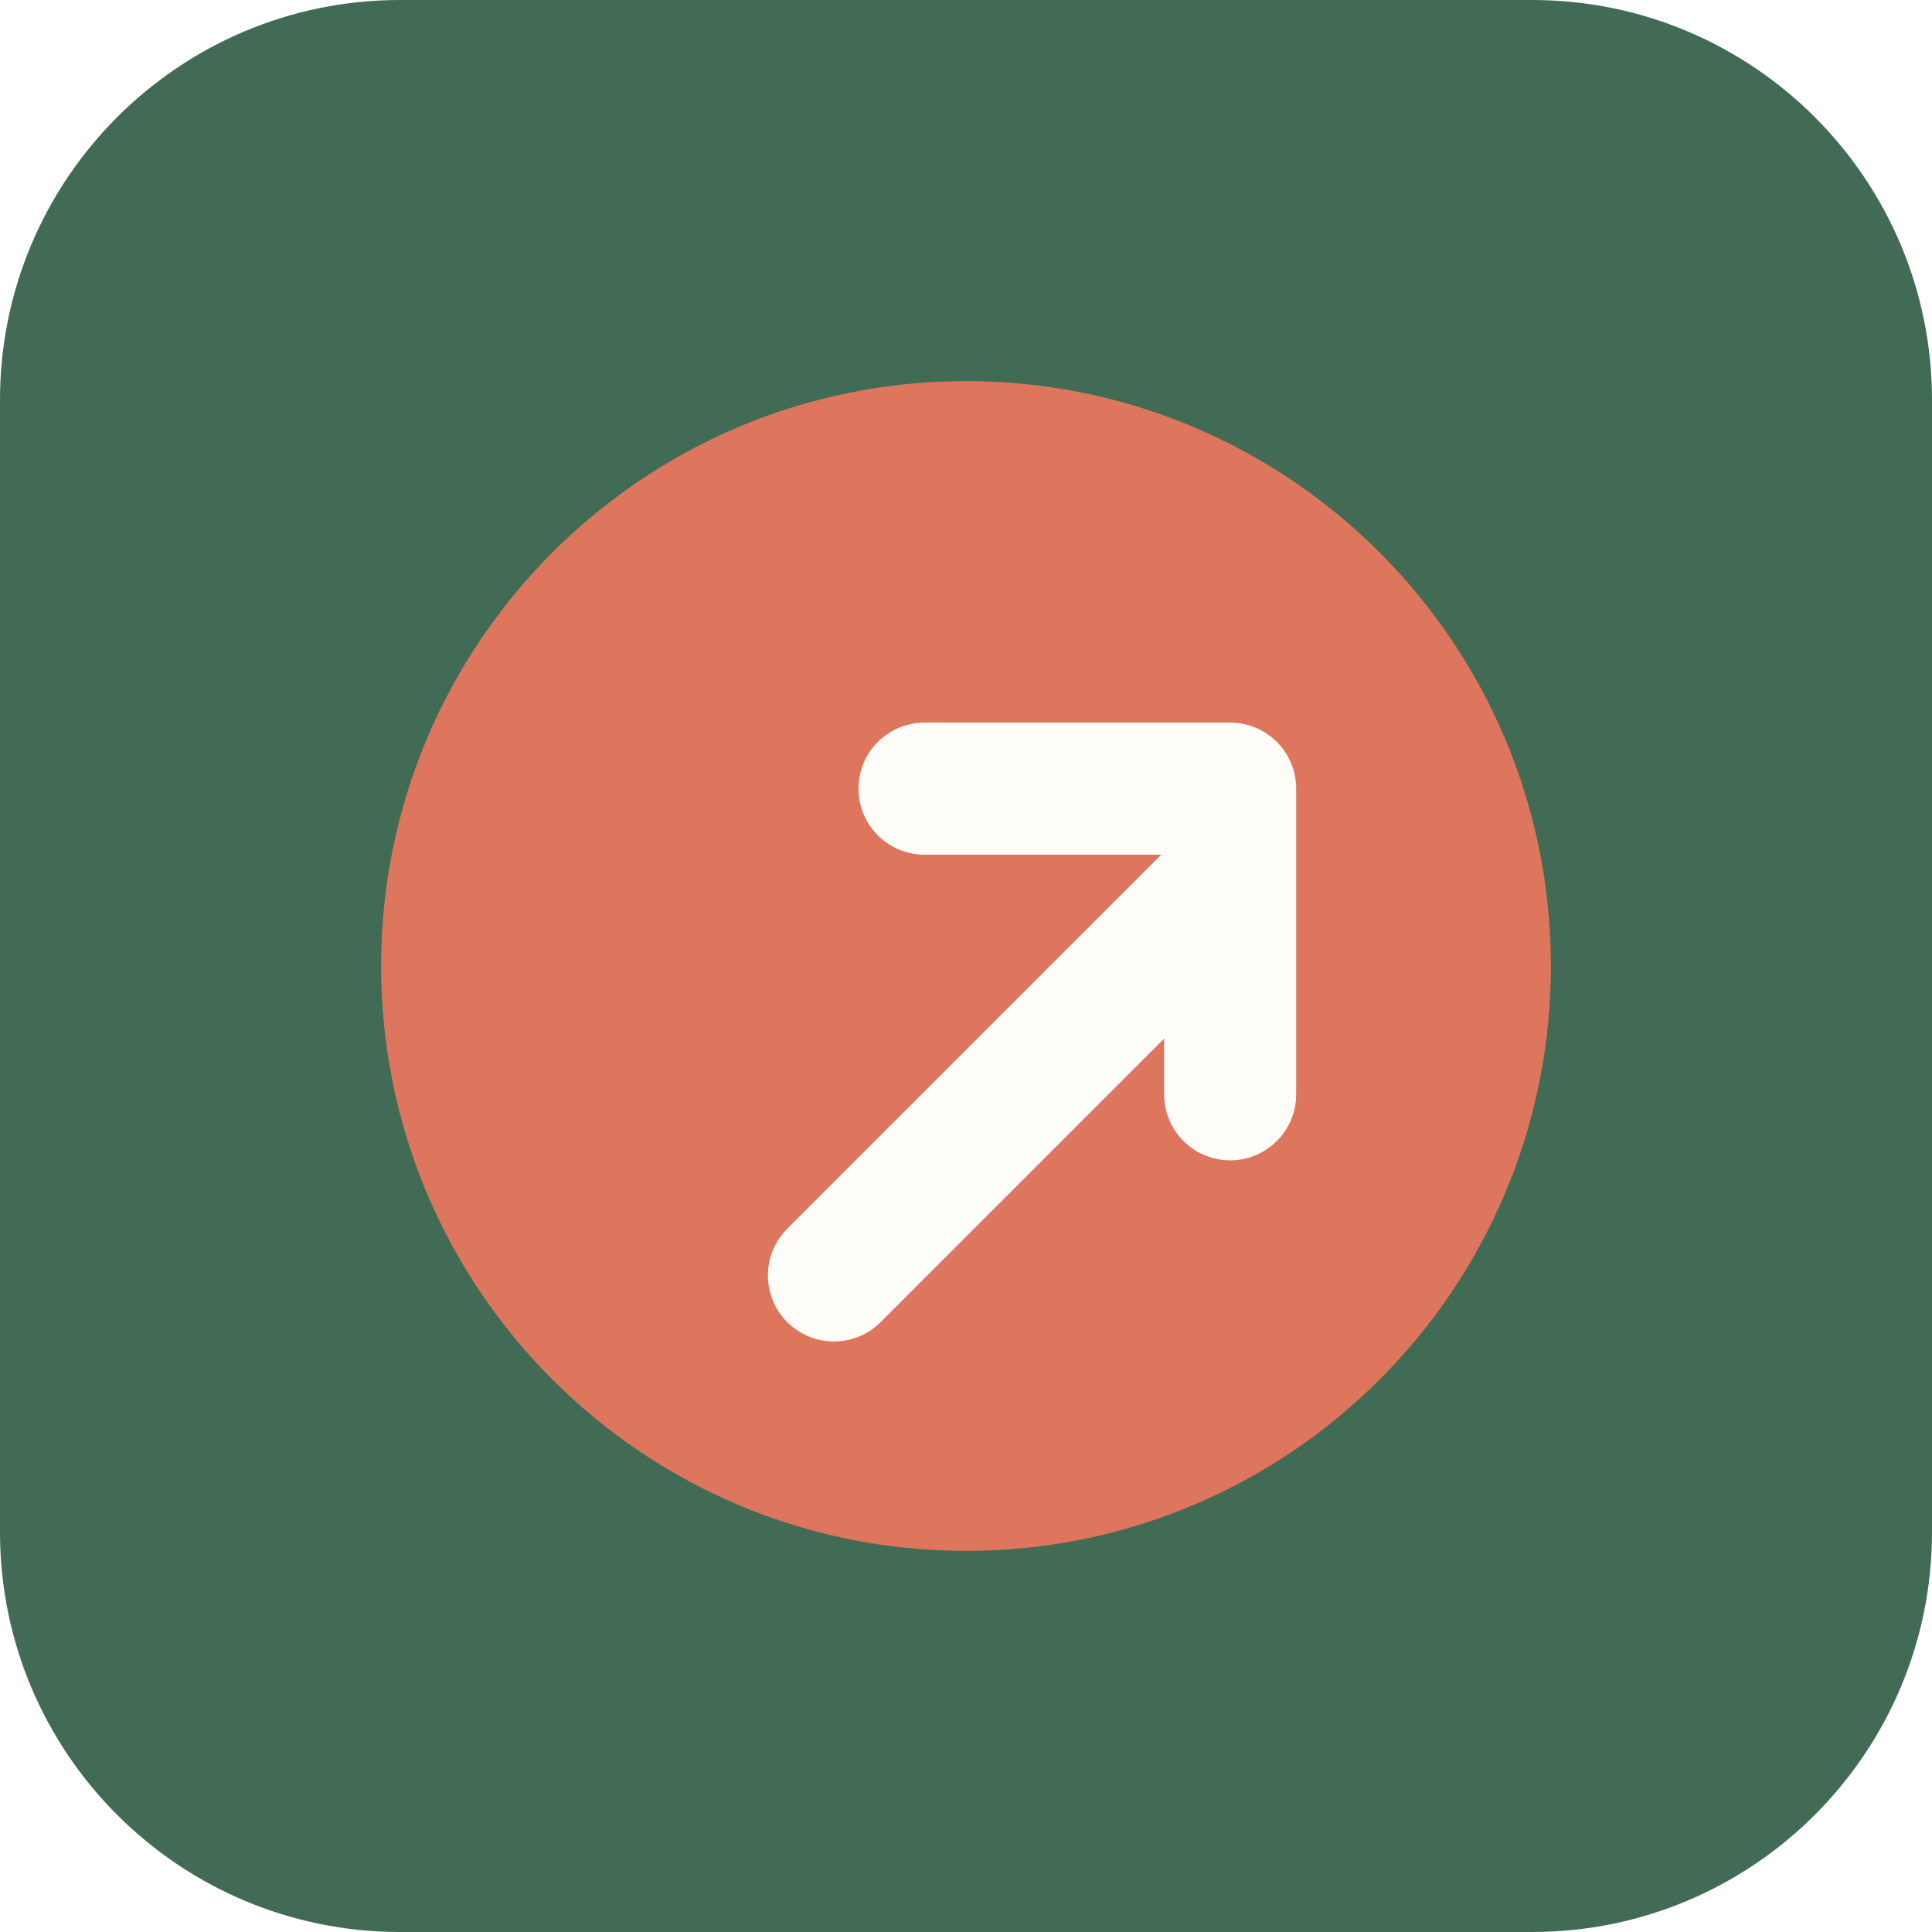
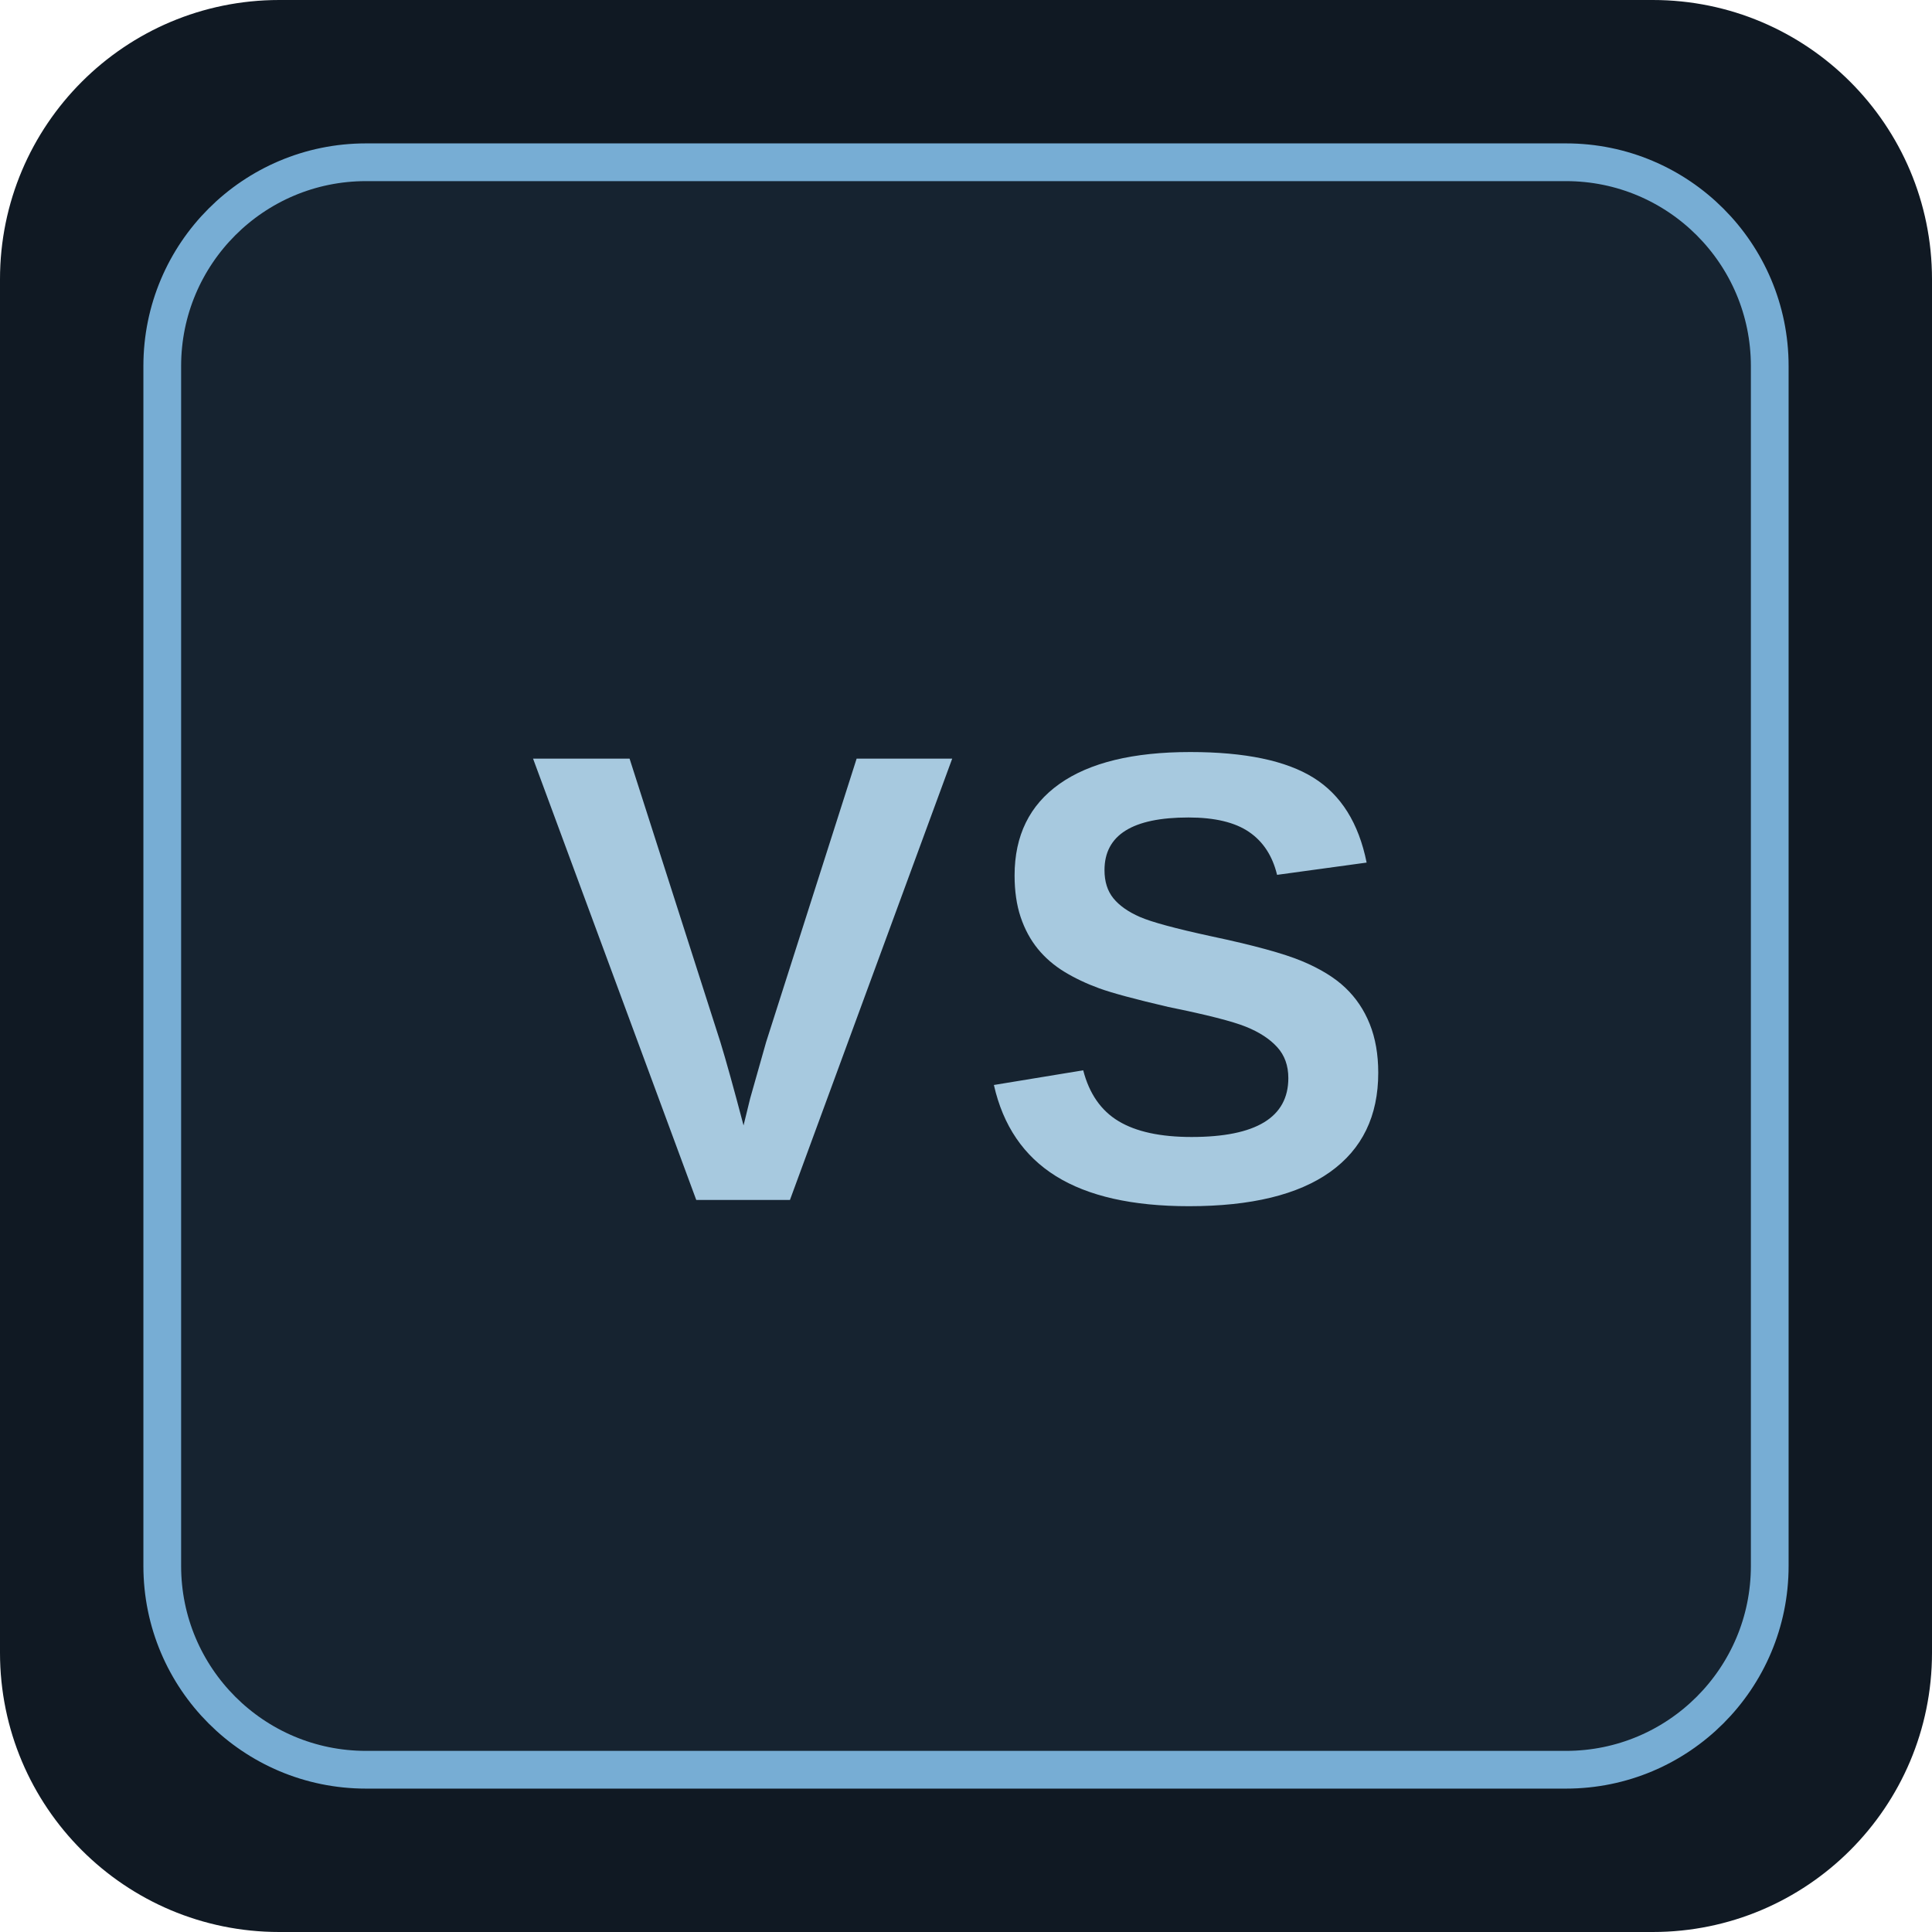
<svg xmlns="http://www.w3.org/2000/svg" viewBox="0 0 512 512">
-   <rect width="512" height="512" rx="106" fill="#426b55" />
-   <circle cx="256" cy="256" r="155" fill="#dd765d" />
-   <path d="M221 338 326 233M245 209h81v81" fill="none" stroke="#fffdf8" stroke-width="35" stroke-linecap="round" stroke-linejoin="round" />
+   <rect width="512" height="512" rx="74" fill="#101923" />
+   <rect x="43" y="43" width="426" height="426" rx="54" fill="#162330" stroke="#77add4" stroke-width="10" />
+   <text x="256" y="318" text-anchor="middle" fill="#a7c9df" font-family="Arial, sans-serif" font-size="170" font-weight="700" letter-spacing="5">VS</text>
</svg>
